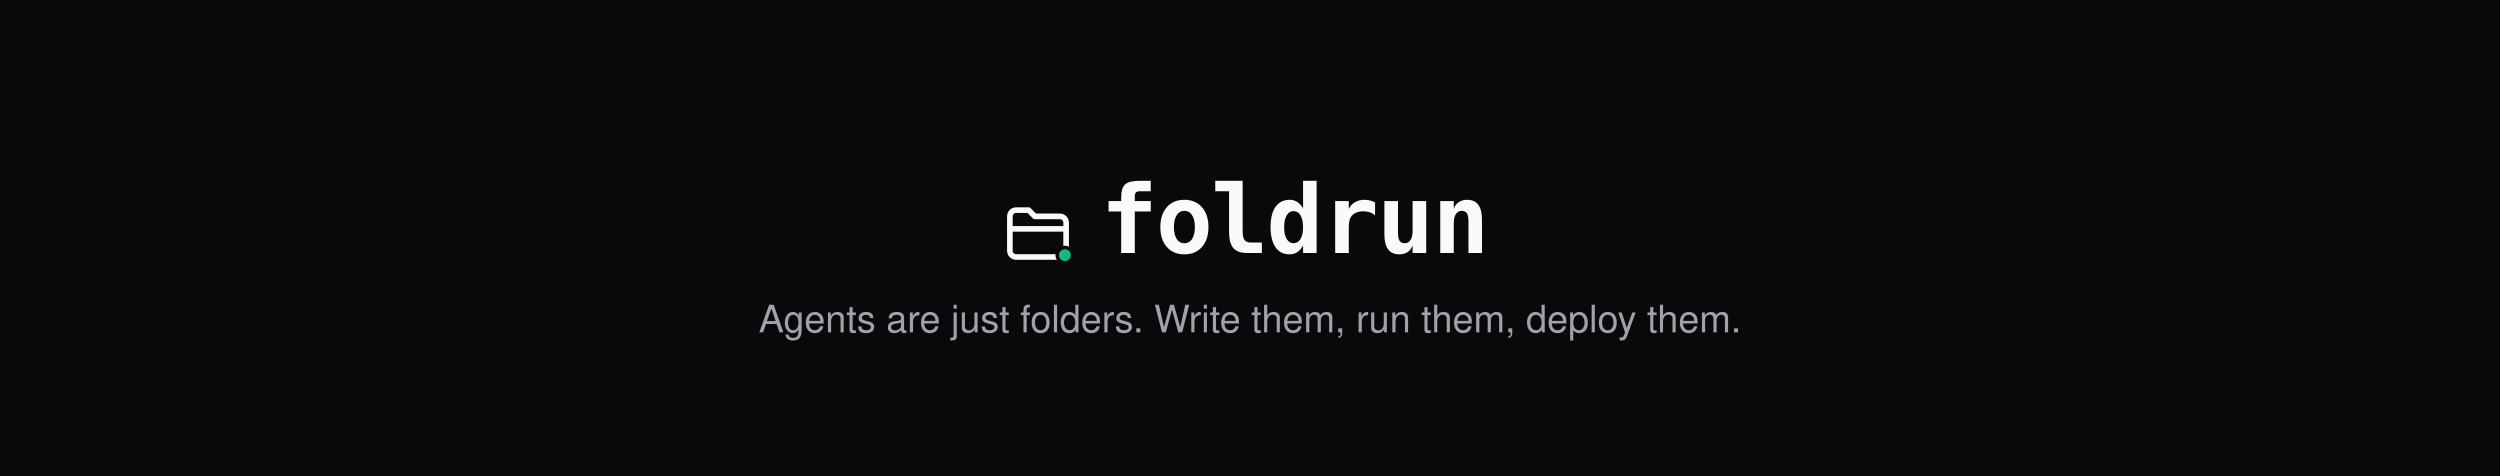
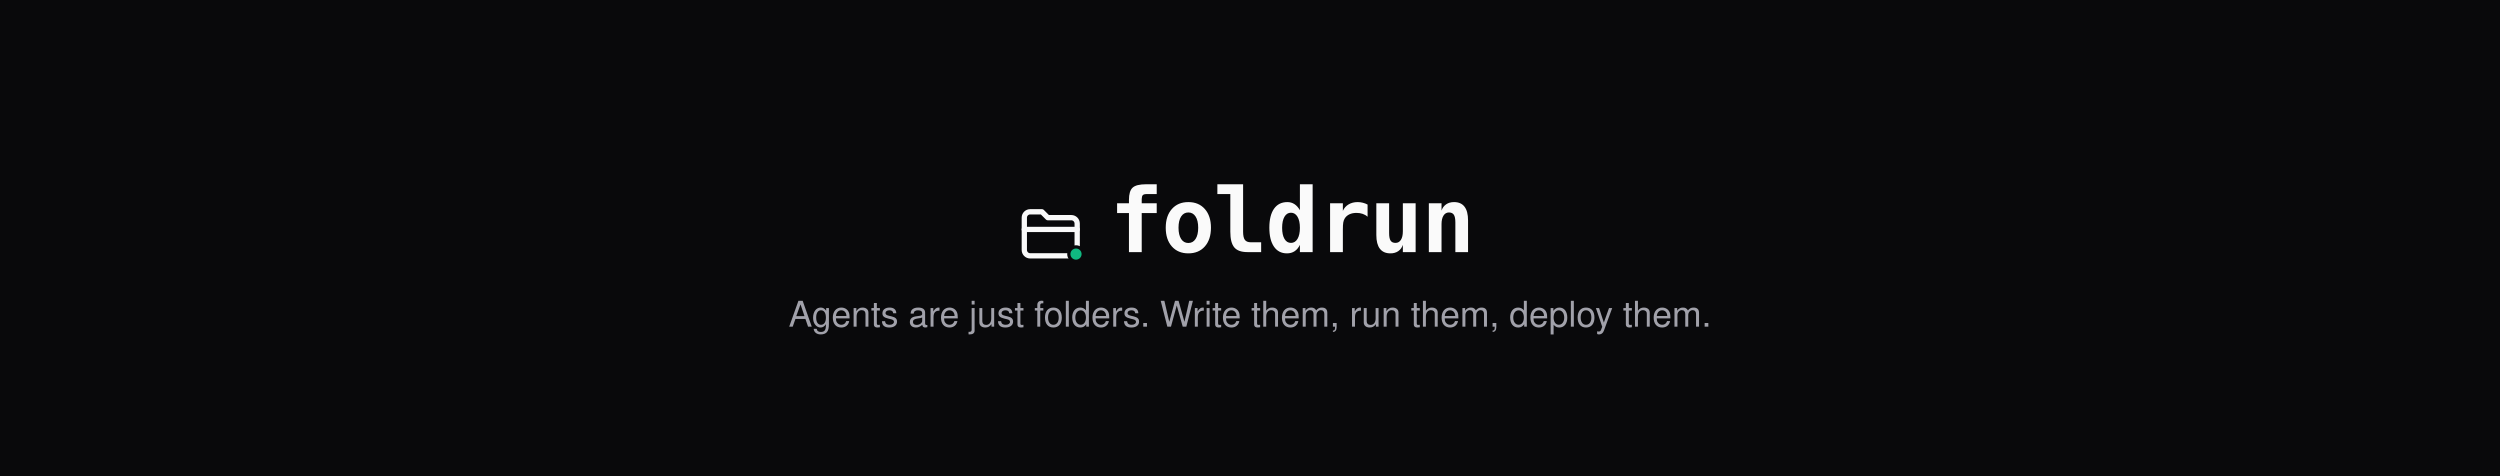
<svg xmlns="http://www.w3.org/2000/svg" width="2500" height="476" viewBox="0 0 2500 476">
  <rect width="2500" height="476" fill="#09090b" />
-   <g transform="translate(1000.5 194.5) scale(3.125)" fill="none" stroke="#fafafa" stroke-width="1.8" stroke-linecap="round" stroke-linejoin="round">
+   <g transform="translate(1015.5 197.1) scale(2.9375)" fill="none" stroke="#fafafa" stroke-width="1.8" stroke-linecap="round" stroke-linejoin="round">
    <path d="M3 7a2 2 0 0 1 2-2h4l2 2h8a2 2 0 0 1 2 2v9a2 2 0 0 1-2 2H5a2 2 0 0 1-2-2Z" />
    <path d="M3 11h18" />
  </g>
-   <g transform="translate(1000.5 194.5) scale(3.125)">
+   <g transform="translate(1015.5 197.1) scale(2.9375)">
    <circle cx="20.6" cy="19.4" r="3" fill="#09090b" />
    <circle cx="20.6" cy="19.4" r="1.9" fill="#10b981" />
  </g>
-   <text x="1100.5" y="253.0" font-family="ui-monospace, SFMono-Regular, Menlo, monospace" font-size="95.0" font-weight="600" letter-spacing="-1.90" fill="#fafafa">foldrun</text>
-   <text x="1250" y="332.3" text-anchor="middle" font-family="-apple-system, BlinkMacSystemFont, Helvetica, Arial, sans-serif" font-size="37.8" fill="#a1a1aa">Agents are just folders. Write them, run them, deploy them.</text>
+   <text x="1109.5" y="252.1" font-family="ui-monospace, SFMono-Regular, Menlo, monospace" font-size="89.3" font-weight="600" letter-spacing="-1.79" fill="#fafafa">foldrun</text>
+   <text x="1250" y="326.7" text-anchor="middle" font-family="-apple-system, BlinkMacSystemFont, Helvetica, Arial, sans-serif" font-size="35.5" fill="#a1a1aa">Agents are just folders. Write them, run them, deploy them.</text>
</svg>
